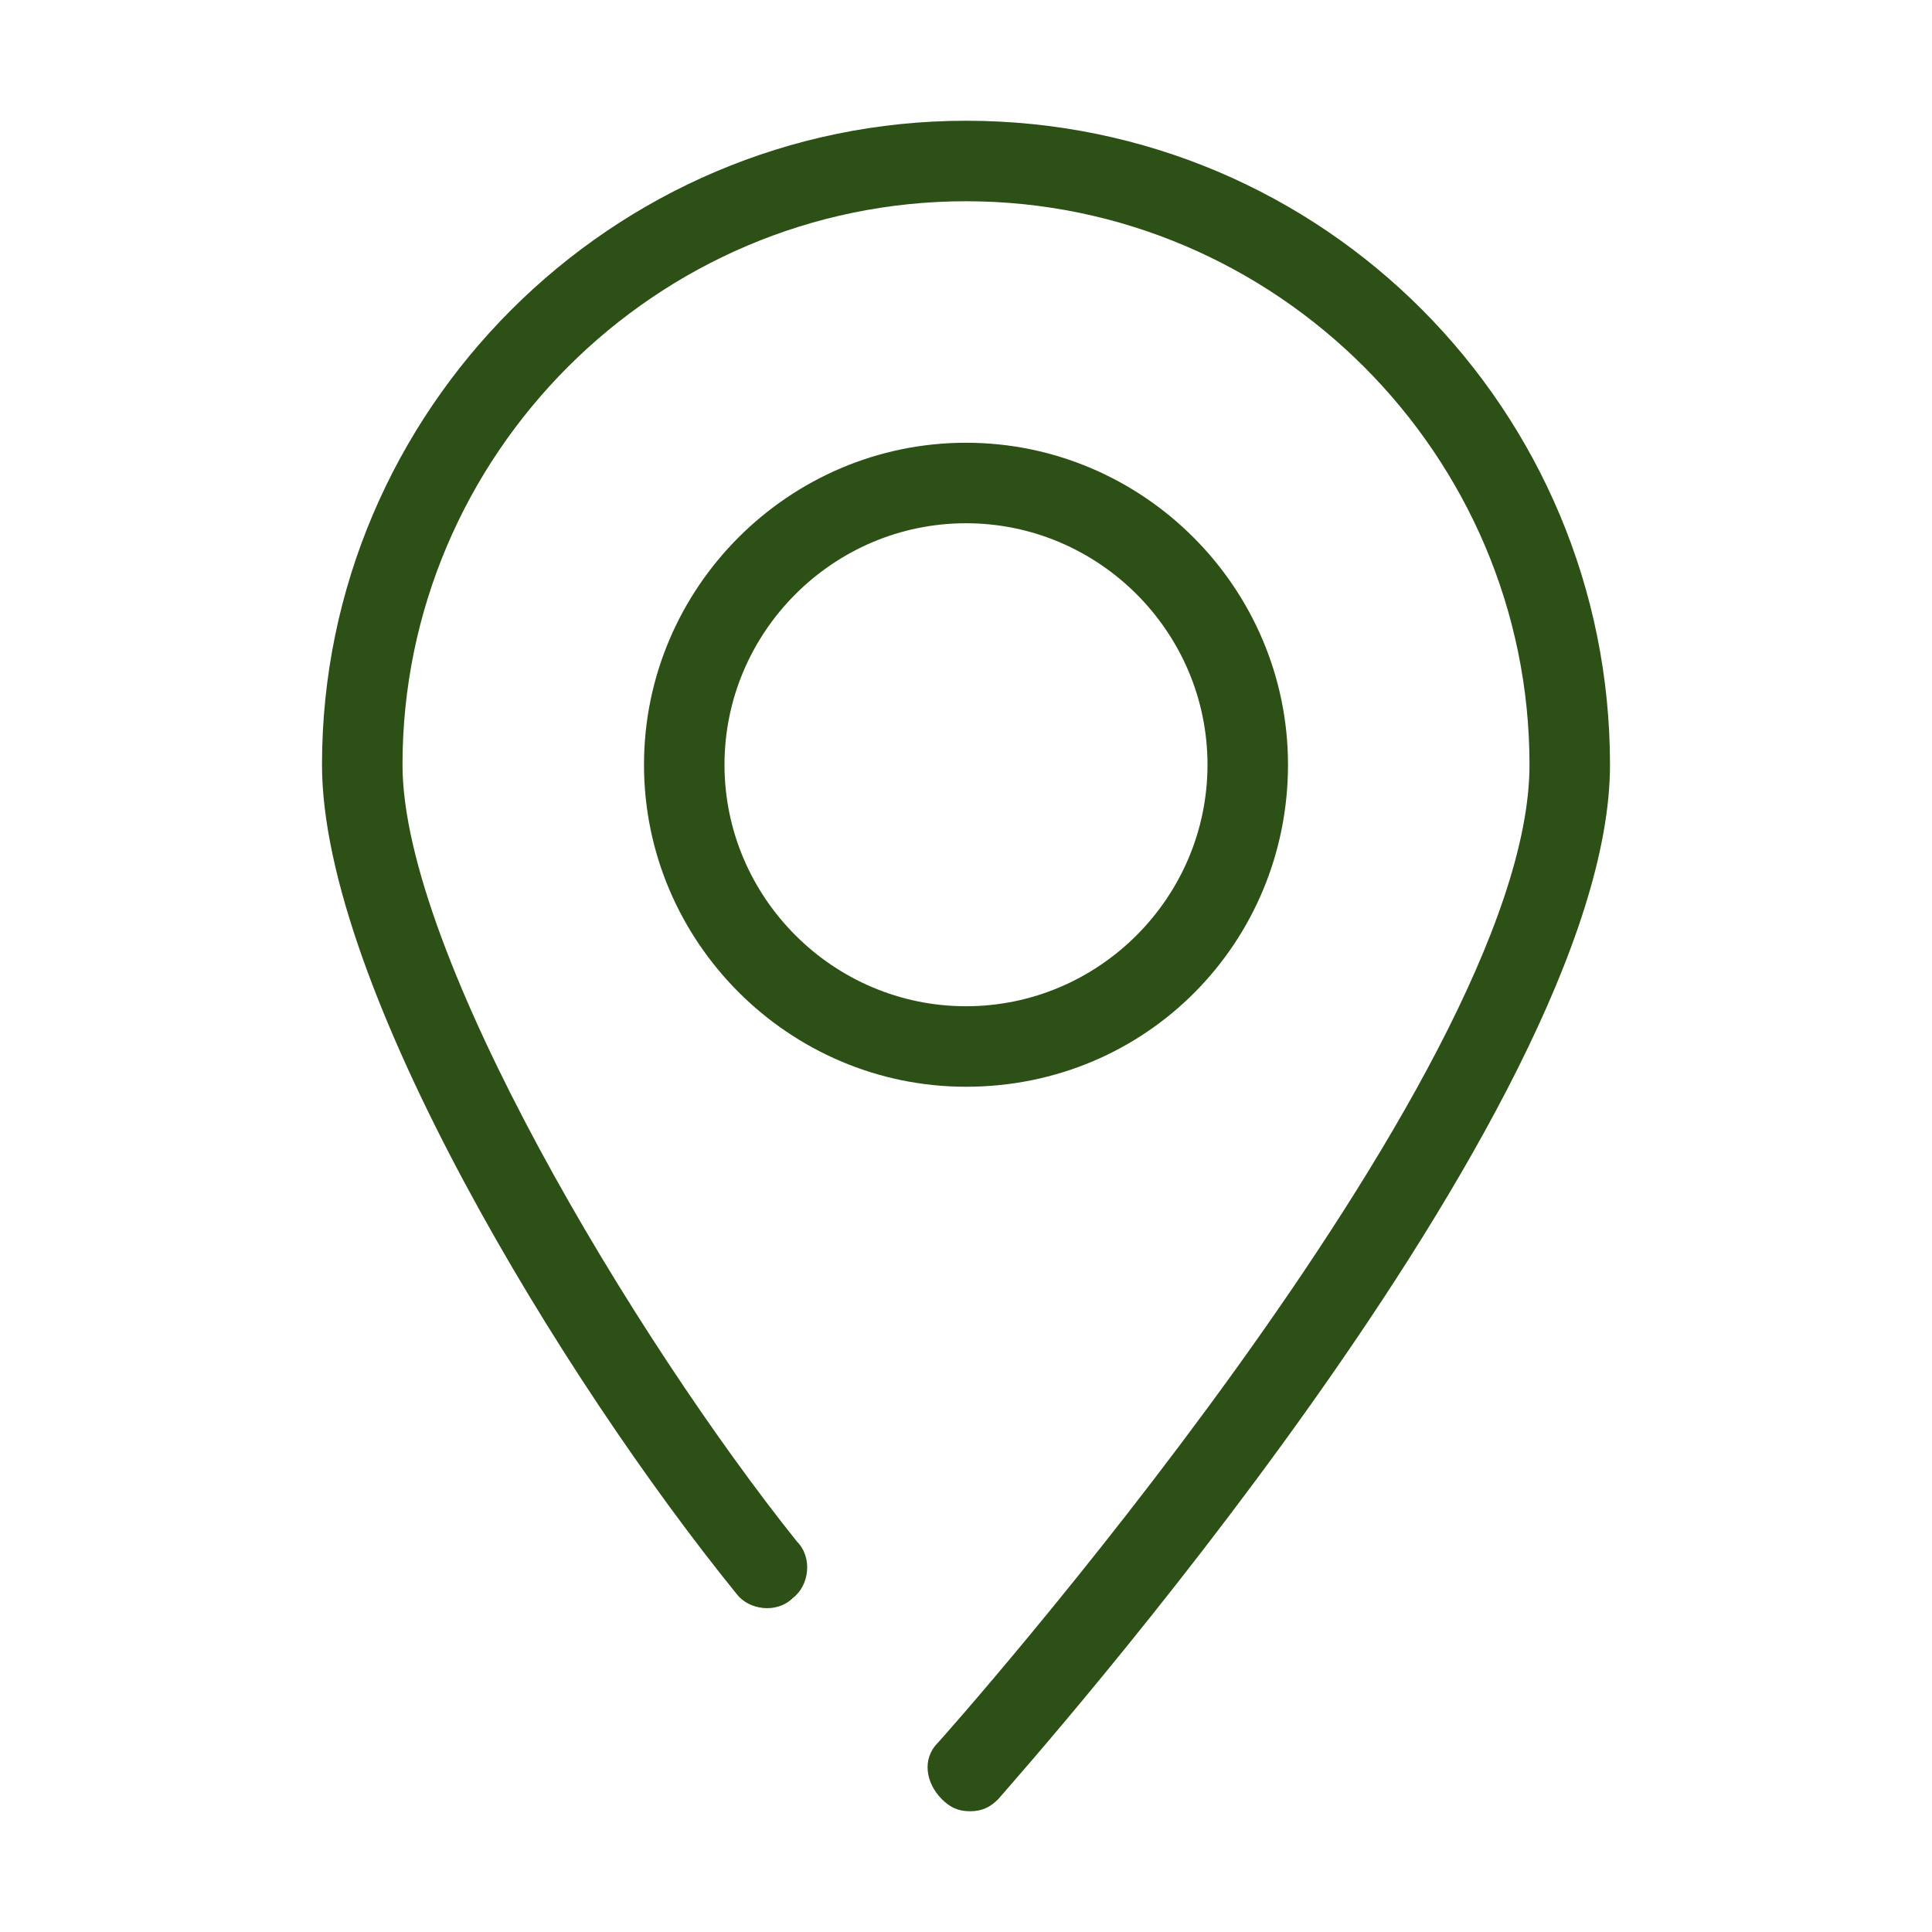
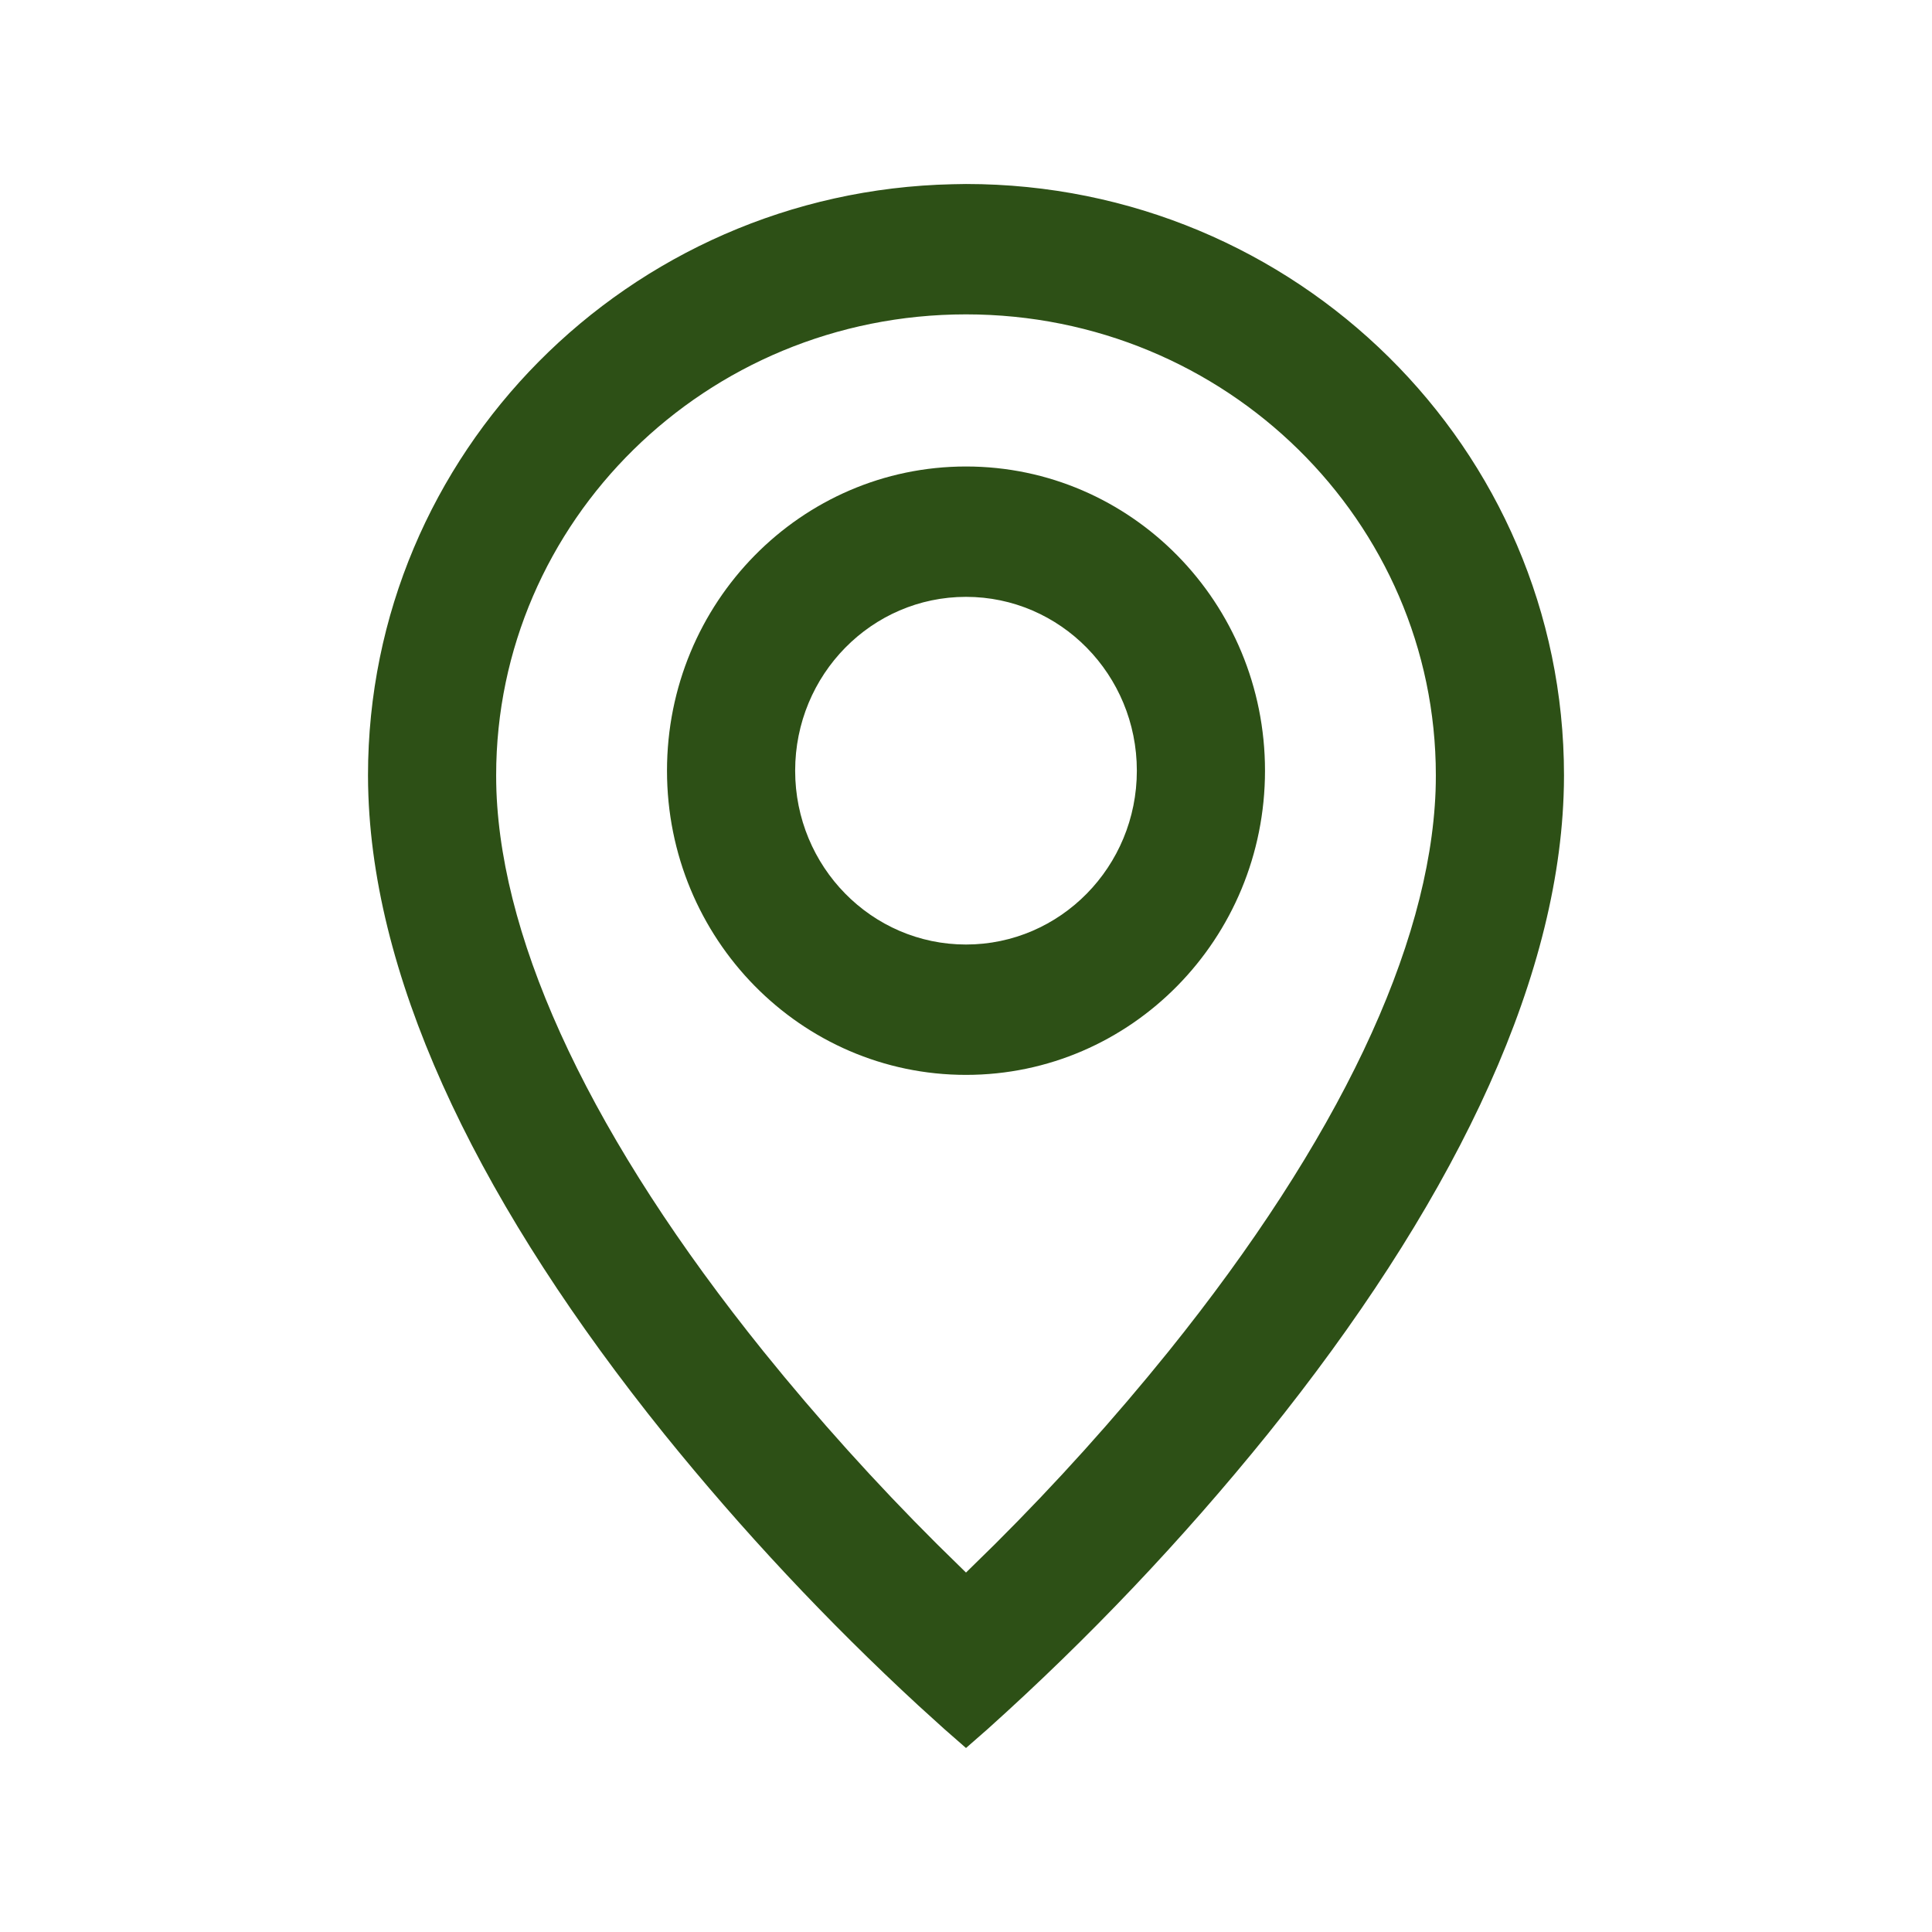
- <svg xmlns="http://www.w3.org/2000/svg" t="1773337404860" class="icon" viewBox="0 0 1024 1024" version="1.1" p-id="4889" width="48" height="48">
-   <path d="M682.667 405.333c0-93.867-76.8-170.667-170.667-170.667s-170.667 76.8-170.667 170.667 76.8 170.667 170.667 170.667c96 0 170.667-76.8 170.667-170.667z m-298.667 0c0-70.4 57.6-128 128-128s128 57.6 128 128-57.6 128-128 128-128-57.6-128-128z" fill="#2D5016" p-id="4890" />
-   <path d="M512 64C324.267 64 170.667 217.6 170.667 405.333c0 117.333 128 326.4 219.733 439.467 6.4 8.533 21.333 10.667 29.867 2.133 8.533-6.4 10.667-21.333 2.133-29.867-85.333-106.667-209.067-311.467-209.067-411.733 0-164.267 134.4-298.667 298.667-298.667s298.667 134.4 298.667 298.667c0 166.4-311.467 516.267-313.6 518.4-8.533 8.533-6.4 21.333 2.133 29.867 4.267 4.267 8.533 6.4 14.933 6.4 6.4 0 10.667-2.133 14.933-6.4C541.867 938.667 853.333 588.8 853.333 405.333c0-187.733-151.467-341.333-341.333-341.333z" fill="#2D5016" p-id="4891" />
+ <svg xmlns="http://www.w3.org/2000/svg" t="1773369031685" class="icon" viewBox="0 0 1024 1024" version="1.1" p-id="4823" width="48" height="48">
+   <path d="M512 97.524c175.055 0 316.952 140.312 316.952 313.393 0 3.657-0.073 7.314-0.219 11.045-3.901 103.57-61.806 220.038-156.843 338.139a1352.29 1352.29 0 0 1-148.382 156.306L512 926.476l-11.508-10.069-13.824-12.532a1352.29 1352.29 0 0 1-134.583-143.774c-95.013-118.101-152.917-234.569-156.818-338.164A292.084 292.084 0 0 1 195.048 410.941c0-170.715 138.045-309.541 309.784-313.295L512 97.524z m0 69.096c-137.972 0-249.027 109.836-249.027 244.297 0 2.755 0.049 5.559 0.146 8.387 3.145 82.725 51.541 185.173 141.556 297.009a1271.272 1271.272 0 0 0 91.916 102.059l15.409 15.116 15.409-15.116a1271.272 1271.272 0 0 0 91.916-102.059c90.014-111.835 138.411-214.309 141.556-297.009 0.098-2.828 0.146-5.608 0.146-8.387 0-134.461-111.055-244.297-249.027-244.297z m0 80.628c87.528 0 158.476 72.168 158.476 161.231 0 89.039-70.949 161.231-158.476 161.231s-158.476-72.168-158.476-161.231c0-89.039 70.949-161.231 158.476-161.231z m0 69.096c-50.005 0-90.551 41.253-90.551 92.136 0 50.883 40.546 92.136 90.551 92.136s90.551-41.253 90.551-92.136c0-50.883-40.546-92.136-90.551-92.136z" p-id="4824" fill="#2D5016" />
</svg>
